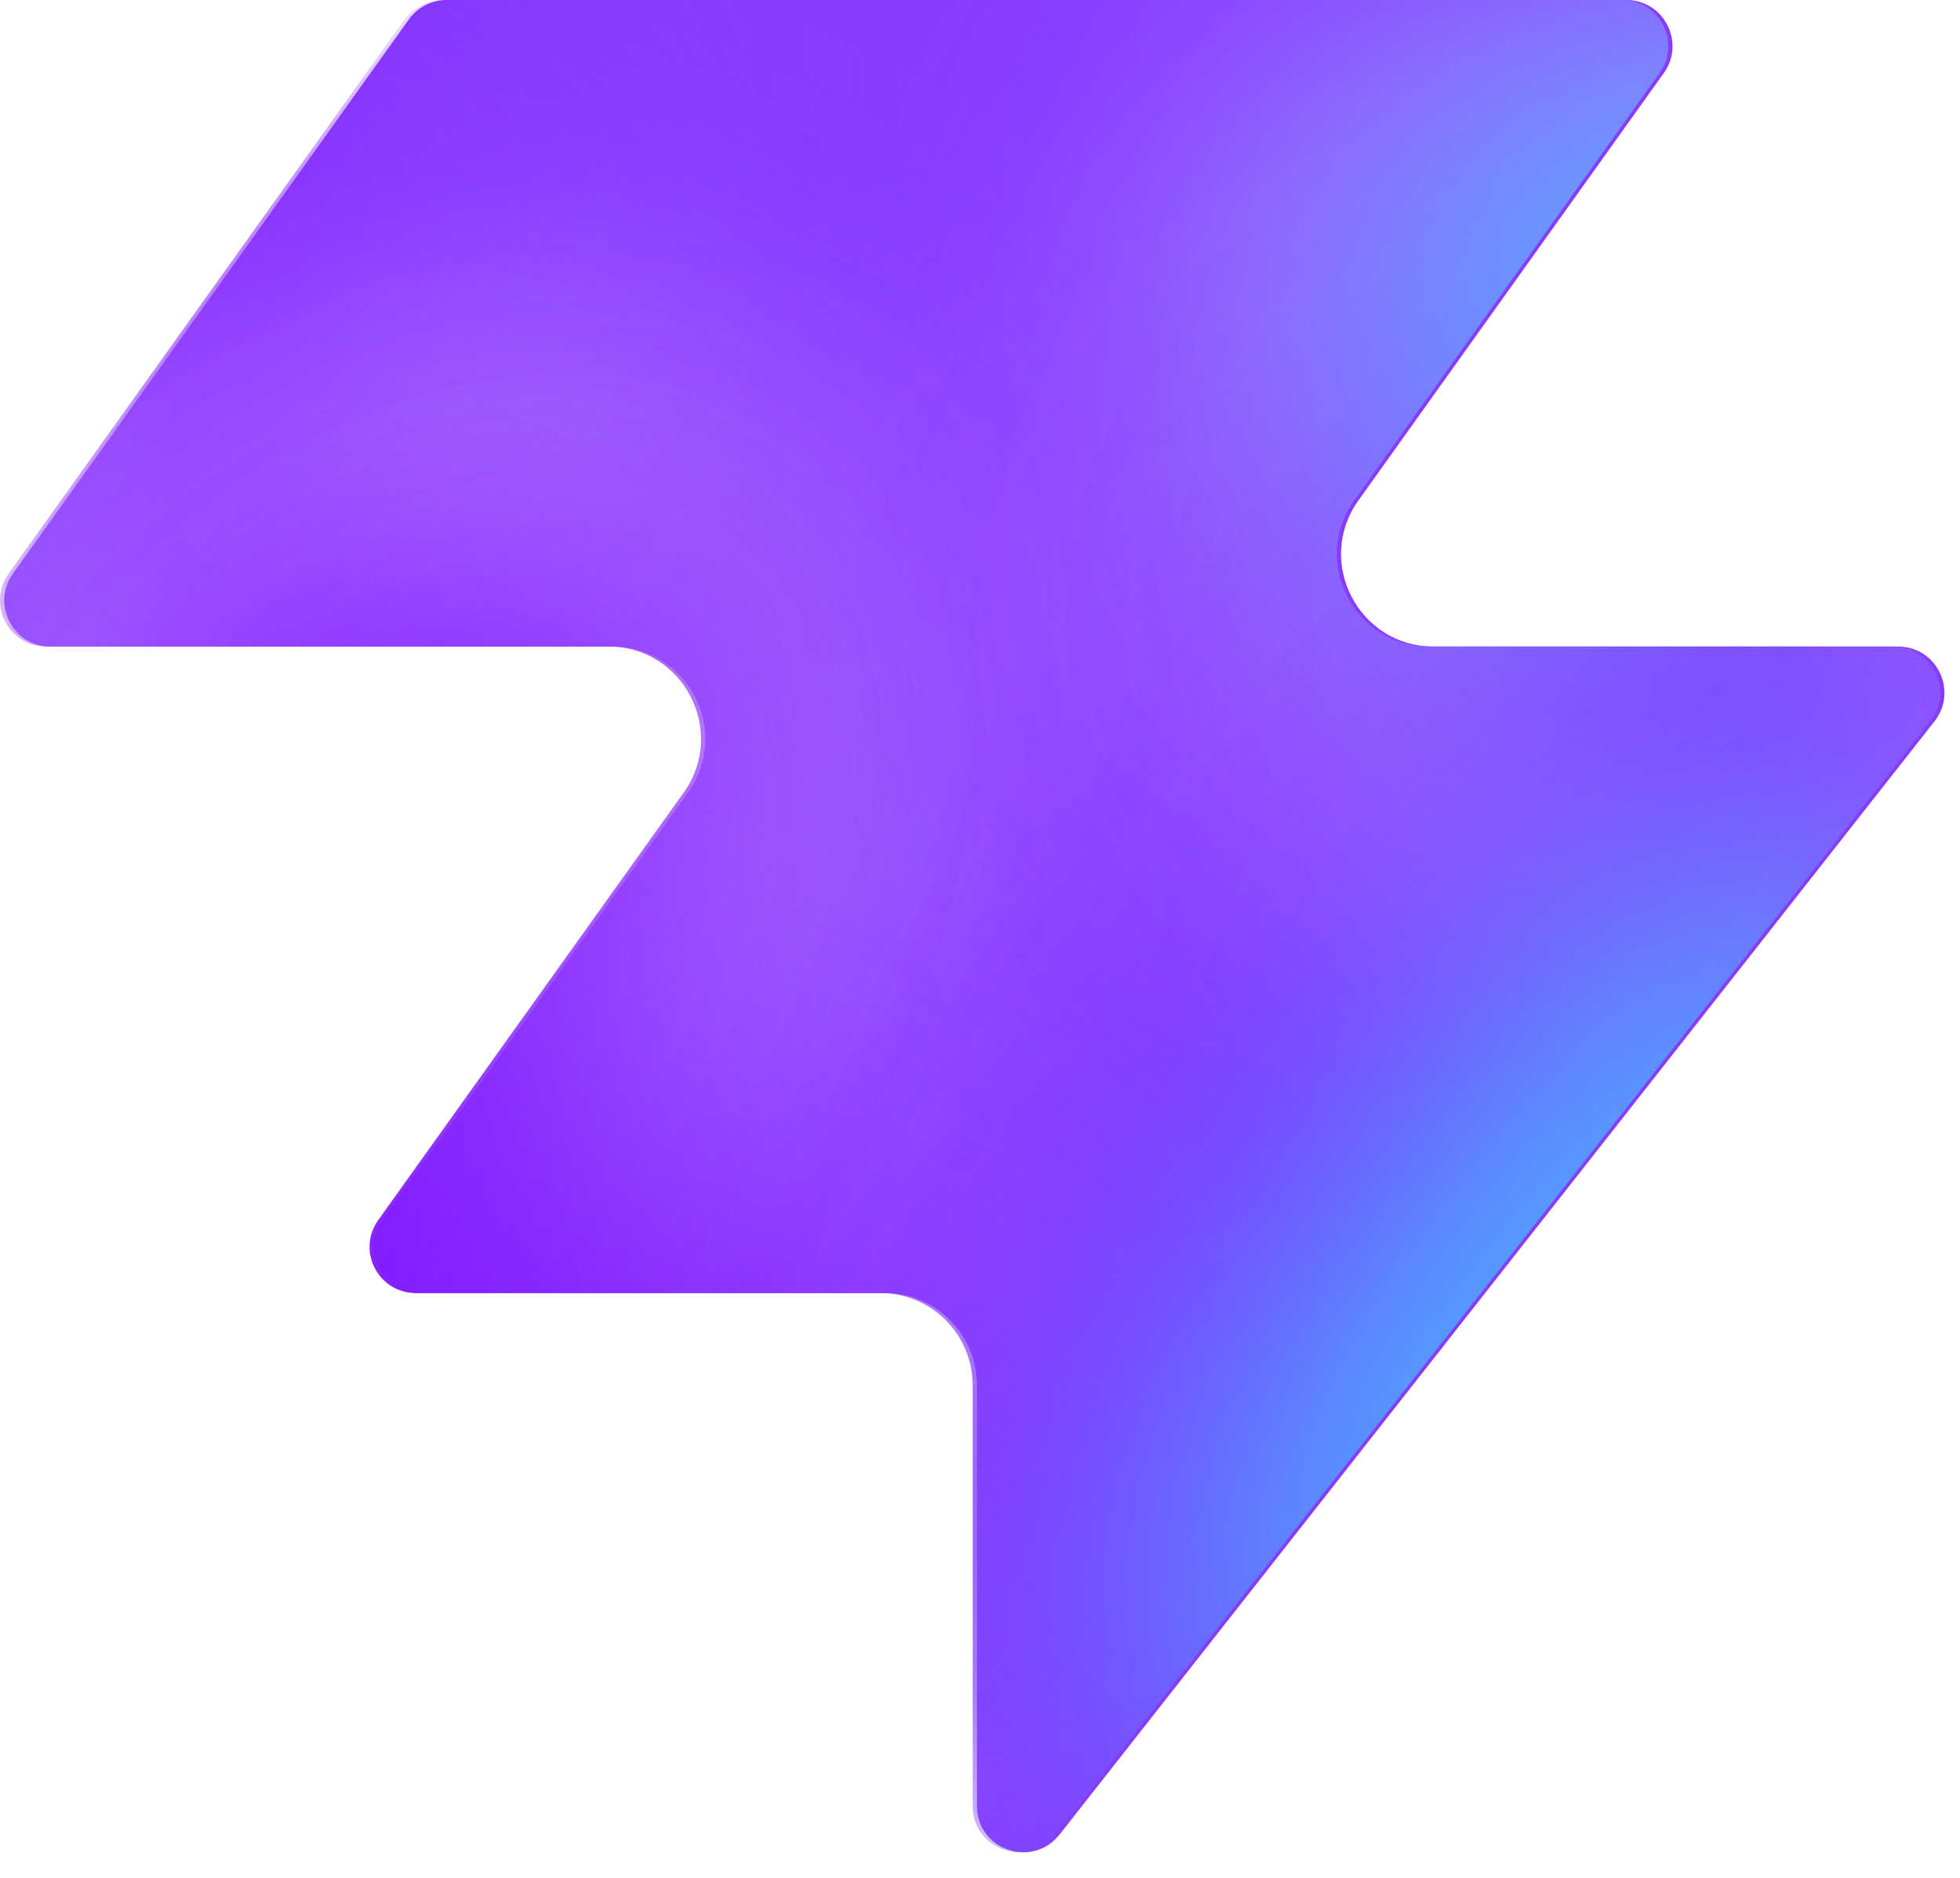
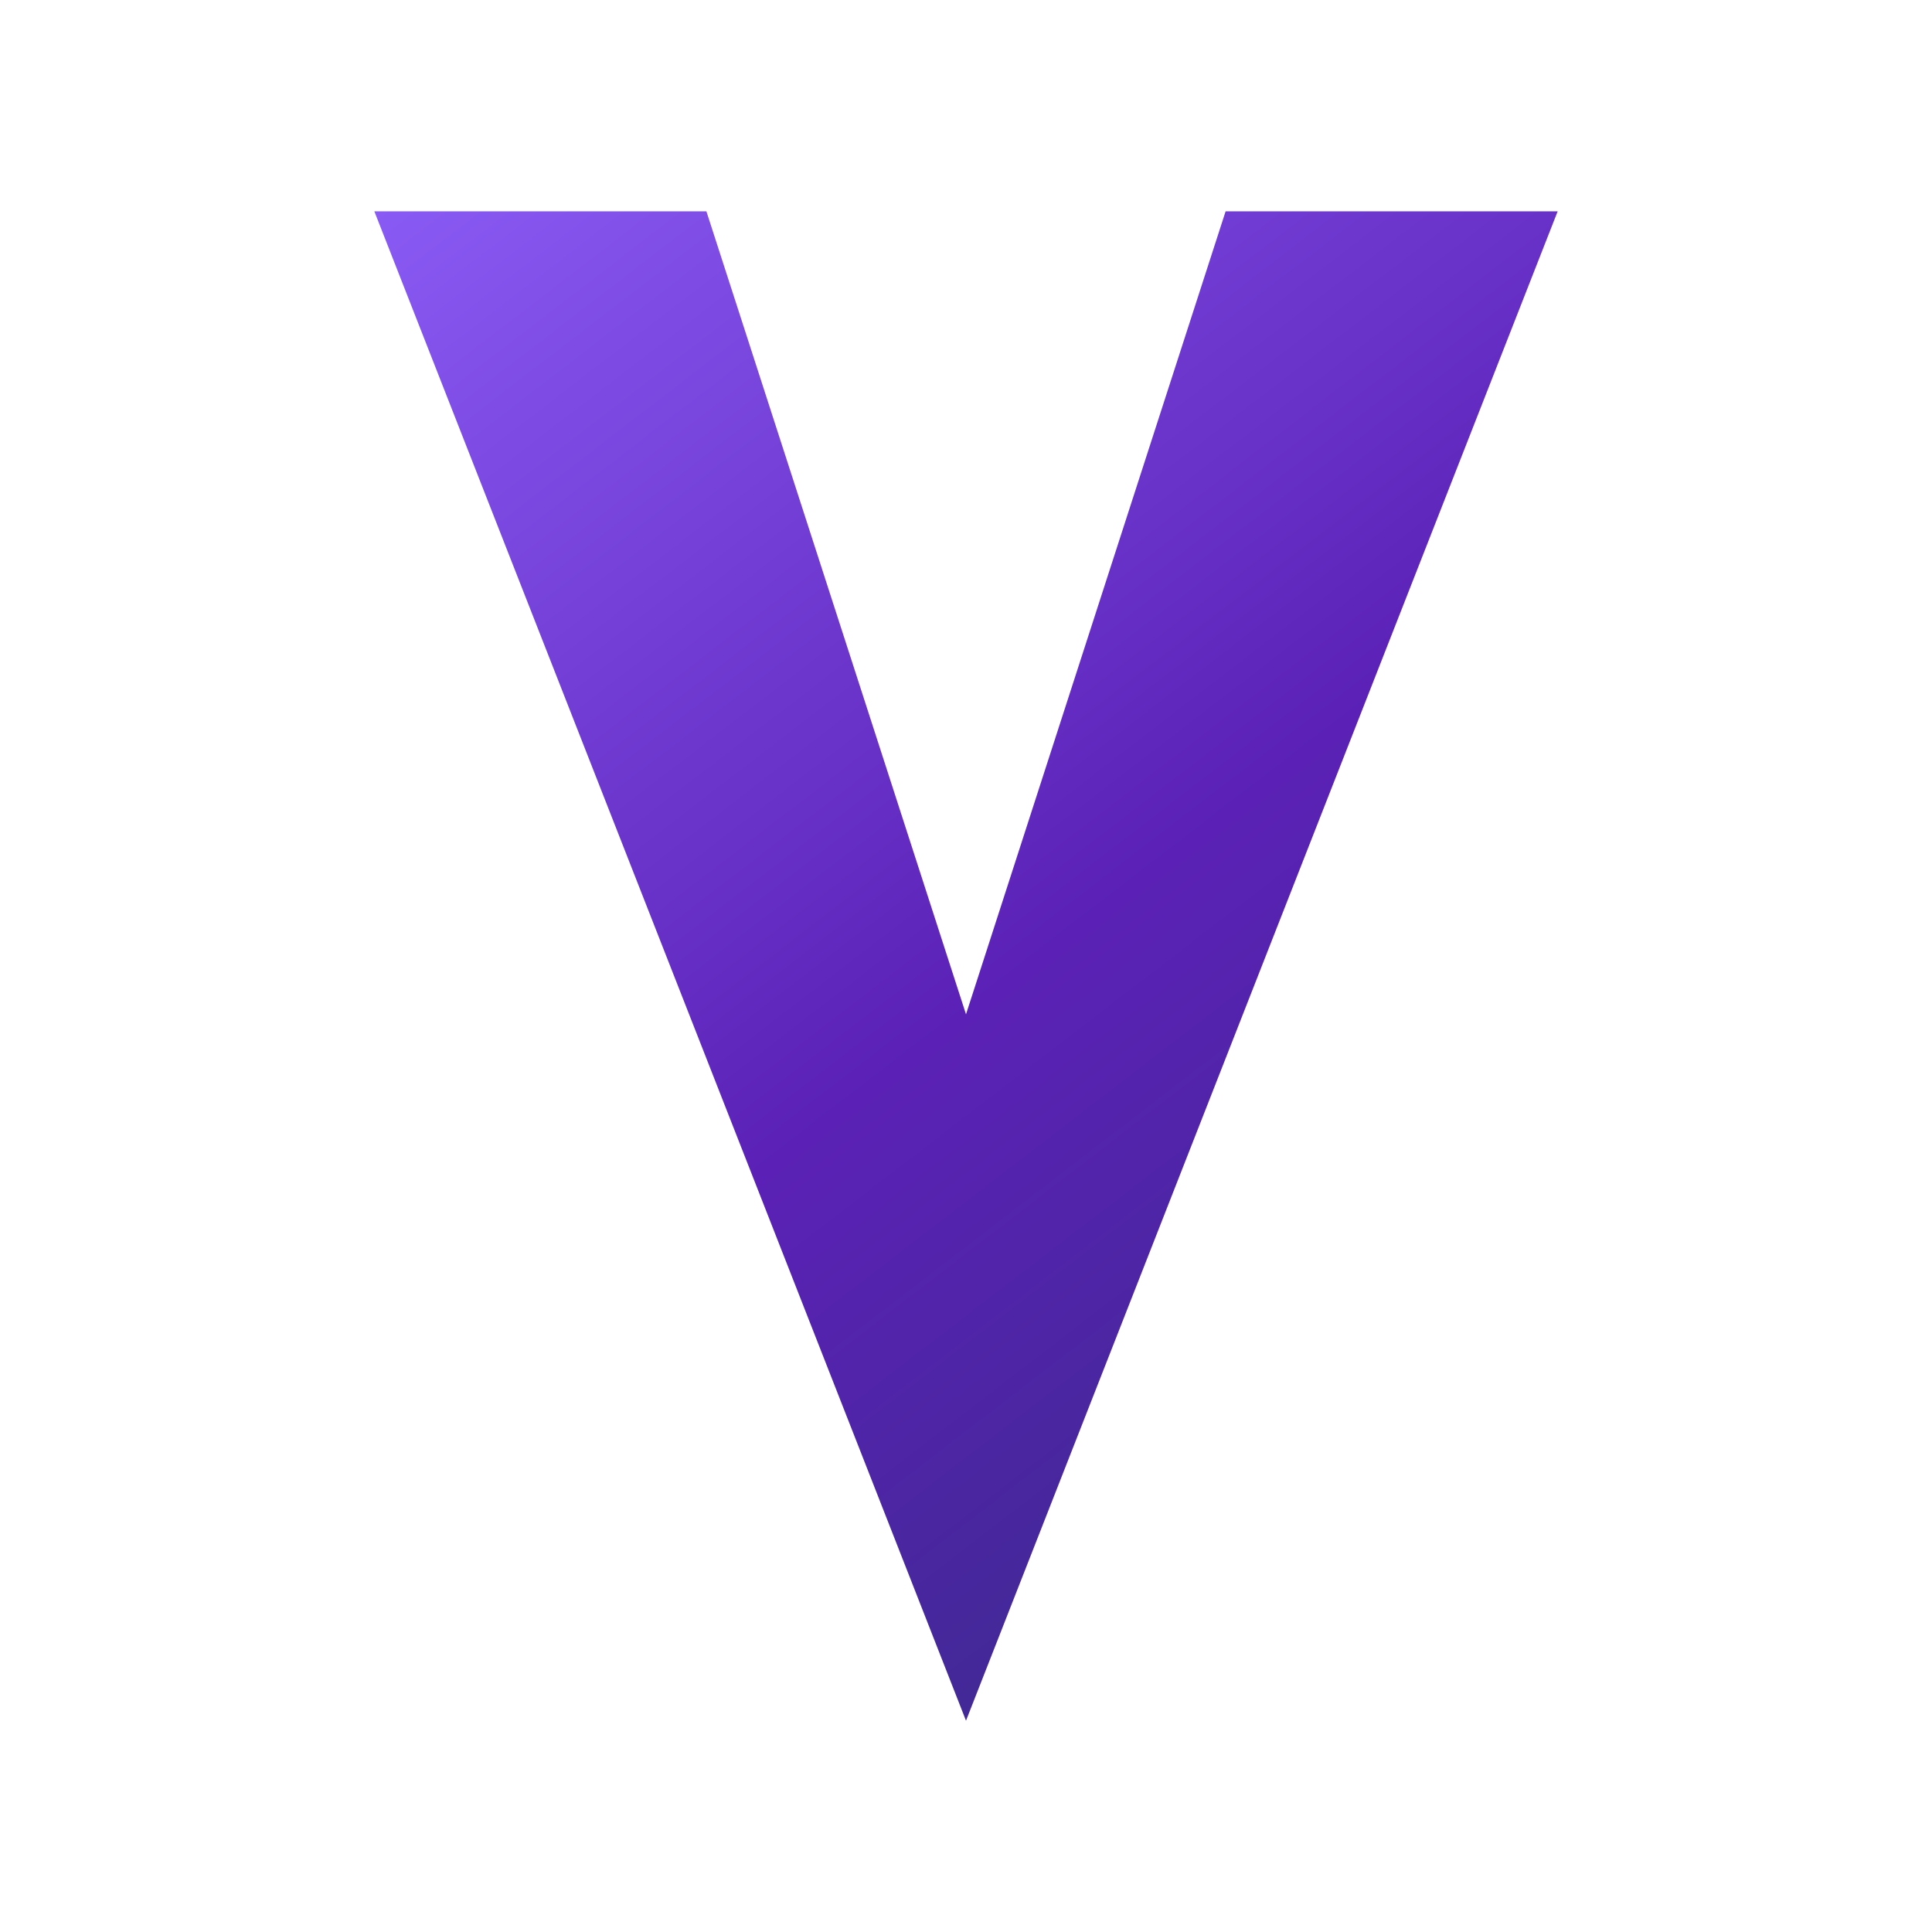
- <svg xmlns="http://www.w3.org/2000/svg" width="48" height="46" fill="none" viewBox="0 0 48 46">
-   <path fill="#863bff" d="M25.946 44.938c-.664.845-2.021.375-2.021-.698V33.937a2.26 2.26 0 0 0-2.262-2.262H10.287c-.92 0-1.456-1.04-.92-1.788l7.48-10.471c1.07-1.497 0-3.578-1.842-3.578H1.237c-.92 0-1.456-1.04-.92-1.788L10.013.474c.214-.297.556-.474.92-.474h28.894c.92 0 1.456 1.04.92 1.788l-7.48 10.471c-1.07 1.498 0 3.579 1.842 3.579h11.377c.943 0 1.473 1.088.89 1.83L25.947 44.94z" style="fill:#863bff;fill:color(display-p3 .525 .23 1);fill-opacity:1" />
-   <mask id="a" width="48" height="46" x="0" y="0" maskUnits="userSpaceOnUse" style="mask-type:alpha">
-     <path fill="#000" d="M25.842 44.938c-.664.844-2.021.375-2.021-.698V33.937a2.26 2.26 0 0 0-2.262-2.262H10.183c-.92 0-1.456-1.04-.92-1.788l7.48-10.471c1.07-1.498 0-3.579-1.842-3.579H1.133c-.92 0-1.456-1.04-.92-1.787L9.91.473c.214-.297.556-.474.92-.474h28.894c.92 0 1.456 1.04.92 1.788l-7.48 10.471c-1.07 1.498 0 3.578 1.842 3.578h11.377c.943 0 1.473 1.088.89 1.832L25.843 44.94z" style="fill:#000;fill-opacity:1" />
-   </mask>
-   <g mask="url(#a)">
-     <g filter="url(#b)">
-       <ellipse cx="5.508" cy="14.704" fill="#ede6ff" rx="5.508" ry="14.704" style="fill:#ede6ff;fill:color(display-p3 .927 .903 1);fill-opacity:1" transform="matrix(.00324 1 1 -.00324 -4.47 31.516)" />
-     </g>
-     <g filter="url(#c)">
-       <ellipse cx="10.399" cy="29.851" fill="#ede6ff" rx="10.399" ry="29.851" style="fill:#ede6ff;fill:color(display-p3 .927 .903 1);fill-opacity:1" transform="matrix(.00324 1 1 -.00324 -39.328 7.883)" />
-     </g>
-     <g filter="url(#d)">
-       <ellipse cx="5.508" cy="30.487" fill="#7e14ff" rx="5.508" ry="30.487" style="fill:#7e14ff;fill:color(display-p3 .492 .077 1);fill-opacity:1" transform="rotate(89.814 -25.913 -14.639)scale(1 -1)" />
-     </g>
-     <g filter="url(#e)">
-       <ellipse cx="5.508" cy="30.599" fill="#7e14ff" rx="5.508" ry="30.599" style="fill:#7e14ff;fill:color(display-p3 .492 .077 1);fill-opacity:1" transform="rotate(89.814 -32.644 -3.334)scale(1 -1)" />
-     </g>
-     <g filter="url(#f)">
-       <ellipse cx="5.508" cy="30.599" fill="#7e14ff" rx="5.508" ry="30.599" style="fill:#7e14ff;fill:color(display-p3 .492 .077 1);fill-opacity:1" transform="matrix(.00324 1 1 -.00324 -34.34 30.47)" />
-     </g>
-     <g filter="url(#g)">
-       <ellipse cx="14.072" cy="22.078" fill="#ede6ff" rx="14.072" ry="22.078" style="fill:#ede6ff;fill:color(display-p3 .927 .903 1);fill-opacity:1" transform="rotate(93.35 24.506 48.493)scale(-1 1)" />
-     </g>
-     <g filter="url(#h)">
-       <ellipse cx="3.47" cy="21.501" fill="#7e14ff" rx="3.47" ry="21.501" style="fill:#7e14ff;fill:color(display-p3 .492 .077 1);fill-opacity:1" transform="rotate(89.009 28.708 47.59)scale(-1 1)" />
-     </g>
-     <g filter="url(#i)">
-       <ellipse cx="3.47" cy="21.501" fill="#7e14ff" rx="3.47" ry="21.501" style="fill:#7e14ff;fill:color(display-p3 .492 .077 1);fill-opacity:1" transform="rotate(89.009 28.708 47.59)scale(-1 1)" />
-     </g>
-     <g filter="url(#j)">
-       <ellipse cx=".387" cy="8.972" fill="#7e14ff" rx="4.407" ry="29.108" style="fill:#7e14ff;fill:color(display-p3 .492 .077 1);fill-opacity:1" transform="rotate(39.51 .387 8.972)" />
-     </g>
-     <g filter="url(#k)">
-       <ellipse cx="47.523" cy="-6.092" fill="#7e14ff" rx="4.407" ry="29.108" style="fill:#7e14ff;fill:color(display-p3 .492 .077 1);fill-opacity:1" transform="rotate(37.892 47.523 -6.092)" />
-     </g>
-     <g filter="url(#l)">
-       <ellipse cx="41.412" cy="6.333" fill="#47bfff" rx="5.971" ry="9.665" style="fill:#47bfff;fill:color(display-p3 .28 .748 1);fill-opacity:1" transform="rotate(37.892 41.412 6.333)" />
-     </g>
-     <g filter="url(#m)">
-       <ellipse cx="-1.879" cy="38.332" fill="#7e14ff" rx="4.407" ry="29.108" style="fill:#7e14ff;fill:color(display-p3 .492 .077 1);fill-opacity:1" transform="rotate(37.892 -1.88 38.332)" />
-     </g>
-     <g filter="url(#n)">
-       <ellipse cx="-1.879" cy="38.332" fill="#7e14ff" rx="4.407" ry="29.108" style="fill:#7e14ff;fill:color(display-p3 .492 .077 1);fill-opacity:1" transform="rotate(37.892 -1.88 38.332)" />
-     </g>
-     <g filter="url(#o)">
-       <ellipse cx="35.651" cy="29.907" fill="#7e14ff" rx="4.407" ry="29.108" style="fill:#7e14ff;fill:color(display-p3 .492 .077 1);fill-opacity:1" transform="rotate(37.892 35.651 29.907)" />
-     </g>
-     <g filter="url(#p)">
-       <ellipse cx="38.418" cy="32.4" fill="#47bfff" rx="5.971" ry="15.297" style="fill:#47bfff;fill:color(display-p3 .28 .748 1);fill-opacity:1" transform="rotate(37.892 38.418 32.4)" />
-     </g>
-   </g>
+ <svg xmlns="http://www.w3.org/2000/svg" viewBox="0 0 32 32" role="img" aria-label="Valhalla">
  <defs>
-     <filter id="b" width="60.045" height="41.654" x="-19.77" y="16.149" color-interpolation-filters="sRGB" filterUnits="userSpaceOnUse">
-       <feFlood flood-opacity="0" result="BackgroundImageFix" />
-       <feBlend in="SourceGraphic" in2="BackgroundImageFix" result="shape" />
-       <feGaussianBlur result="effect1_foregroundBlur_2002_17158" stdDeviation="7.659" />
-     </filter>
-     <filter id="c" width="90.34" height="51.437" x="-54.613" y="-7.533" color-interpolation-filters="sRGB" filterUnits="userSpaceOnUse">
-       <feFlood flood-opacity="0" result="BackgroundImageFix" />
-       <feBlend in="SourceGraphic" in2="BackgroundImageFix" result="shape" />
-       <feGaussianBlur result="effect1_foregroundBlur_2002_17158" stdDeviation="7.659" />
-     </filter>
-     <filter id="d" width="79.355" height="29.4" x="-49.64" y="2.03" color-interpolation-filters="sRGB" filterUnits="userSpaceOnUse">
-       <feFlood flood-opacity="0" result="BackgroundImageFix" />
-       <feBlend in="SourceGraphic" in2="BackgroundImageFix" result="shape" />
-       <feGaussianBlur result="effect1_foregroundBlur_2002_17158" stdDeviation="4.596" />
-     </filter>
-     <filter id="e" width="79.579" height="29.4" x="-45.045" y="20.029" color-interpolation-filters="sRGB" filterUnits="userSpaceOnUse">
-       <feFlood flood-opacity="0" result="BackgroundImageFix" />
-       <feBlend in="SourceGraphic" in2="BackgroundImageFix" result="shape" />
-       <feGaussianBlur result="effect1_foregroundBlur_2002_17158" stdDeviation="4.596" />
-     </filter>
-     <filter id="f" width="79.579" height="29.4" x="-43.513" y="21.178" color-interpolation-filters="sRGB" filterUnits="userSpaceOnUse">
-       <feFlood flood-opacity="0" result="BackgroundImageFix" />
-       <feBlend in="SourceGraphic" in2="BackgroundImageFix" result="shape" />
-       <feGaussianBlur result="effect1_foregroundBlur_2002_17158" stdDeviation="4.596" />
-     </filter>
-     <filter id="g" width="74.749" height="58.852" x="15.756" y="-17.901" color-interpolation-filters="sRGB" filterUnits="userSpaceOnUse">
-       <feFlood flood-opacity="0" result="BackgroundImageFix" />
-       <feBlend in="SourceGraphic" in2="BackgroundImageFix" result="shape" />
-       <feGaussianBlur result="effect1_foregroundBlur_2002_17158" stdDeviation="7.659" />
-     </filter>
-     <filter id="h" width="61.377" height="25.362" x="23.548" y="2.284" color-interpolation-filters="sRGB" filterUnits="userSpaceOnUse">
-       <feFlood flood-opacity="0" result="BackgroundImageFix" />
-       <feBlend in="SourceGraphic" in2="BackgroundImageFix" result="shape" />
-       <feGaussianBlur result="effect1_foregroundBlur_2002_17158" stdDeviation="4.596" />
-     </filter>
-     <filter id="i" width="61.377" height="25.362" x="23.548" y="2.284" color-interpolation-filters="sRGB" filterUnits="userSpaceOnUse">
-       <feFlood flood-opacity="0" result="BackgroundImageFix" />
-       <feBlend in="SourceGraphic" in2="BackgroundImageFix" result="shape" />
-       <feGaussianBlur result="effect1_foregroundBlur_2002_17158" stdDeviation="4.596" />
-     </filter>
-     <filter id="j" width="56.045" height="63.649" x="-27.636" y="-22.853" color-interpolation-filters="sRGB" filterUnits="userSpaceOnUse">
-       <feFlood flood-opacity="0" result="BackgroundImageFix" />
-       <feBlend in="SourceGraphic" in2="BackgroundImageFix" result="shape" />
-       <feGaussianBlur result="effect1_foregroundBlur_2002_17158" stdDeviation="4.596" />
-     </filter>
-     <filter id="k" width="54.814" height="64.646" x="20.116" y="-38.415" color-interpolation-filters="sRGB" filterUnits="userSpaceOnUse">
-       <feFlood flood-opacity="0" result="BackgroundImageFix" />
-       <feBlend in="SourceGraphic" in2="BackgroundImageFix" result="shape" />
-       <feGaussianBlur result="effect1_foregroundBlur_2002_17158" stdDeviation="4.596" />
-     </filter>
-     <filter id="l" width="33.541" height="35.313" x="24.641" y="-11.323" color-interpolation-filters="sRGB" filterUnits="userSpaceOnUse">
-       <feFlood flood-opacity="0" result="BackgroundImageFix" />
-       <feBlend in="SourceGraphic" in2="BackgroundImageFix" result="shape" />
-       <feGaussianBlur result="effect1_foregroundBlur_2002_17158" stdDeviation="4.596" />
-     </filter>
-     <filter id="m" width="54.814" height="64.646" x="-29.286" y="6.009" color-interpolation-filters="sRGB" filterUnits="userSpaceOnUse">
-       <feFlood flood-opacity="0" result="BackgroundImageFix" />
-       <feBlend in="SourceGraphic" in2="BackgroundImageFix" result="shape" />
-       <feGaussianBlur result="effect1_foregroundBlur_2002_17158" stdDeviation="4.596" />
-     </filter>
-     <filter id="n" width="54.814" height="64.646" x="-29.286" y="6.009" color-interpolation-filters="sRGB" filterUnits="userSpaceOnUse">
-       <feFlood flood-opacity="0" result="BackgroundImageFix" />
-       <feBlend in="SourceGraphic" in2="BackgroundImageFix" result="shape" />
-       <feGaussianBlur result="effect1_foregroundBlur_2002_17158" stdDeviation="4.596" />
-     </filter>
-     <filter id="o" width="54.814" height="64.646" x="8.244" y="-2.416" color-interpolation-filters="sRGB" filterUnits="userSpaceOnUse">
-       <feFlood flood-opacity="0" result="BackgroundImageFix" />
-       <feBlend in="SourceGraphic" in2="BackgroundImageFix" result="shape" />
-       <feGaussianBlur result="effect1_foregroundBlur_2002_17158" stdDeviation="4.596" />
-     </filter>
-     <filter id="p" width="39.409" height="43.623" x="18.713" y="10.588" color-interpolation-filters="sRGB" filterUnits="userSpaceOnUse">
-       <feFlood flood-opacity="0" result="BackgroundImageFix" />
-       <feBlend in="SourceGraphic" in2="BackgroundImageFix" result="shape" />
-       <feGaussianBlur result="effect1_foregroundBlur_2002_17158" stdDeviation="4.596" />
-     </filter>
+     <linearGradient id="vh" x1="6" y1="3" x2="26" y2="29" gradientUnits="userSpaceOnUse">
+       <stop offset="0%" stop-color="#8B5CF6" />
+       <stop offset="52%" stop-color="#5B21B6" />
+       <stop offset="100%" stop-color="#312E81" />
+     </linearGradient>
  </defs>
+   <path fill="url(#vh)" d="M6.2 3.5        L16 28.5        L25.8 3.5        H20.3        L16 16.8        L11.7 3.5        Z" />
</svg>
